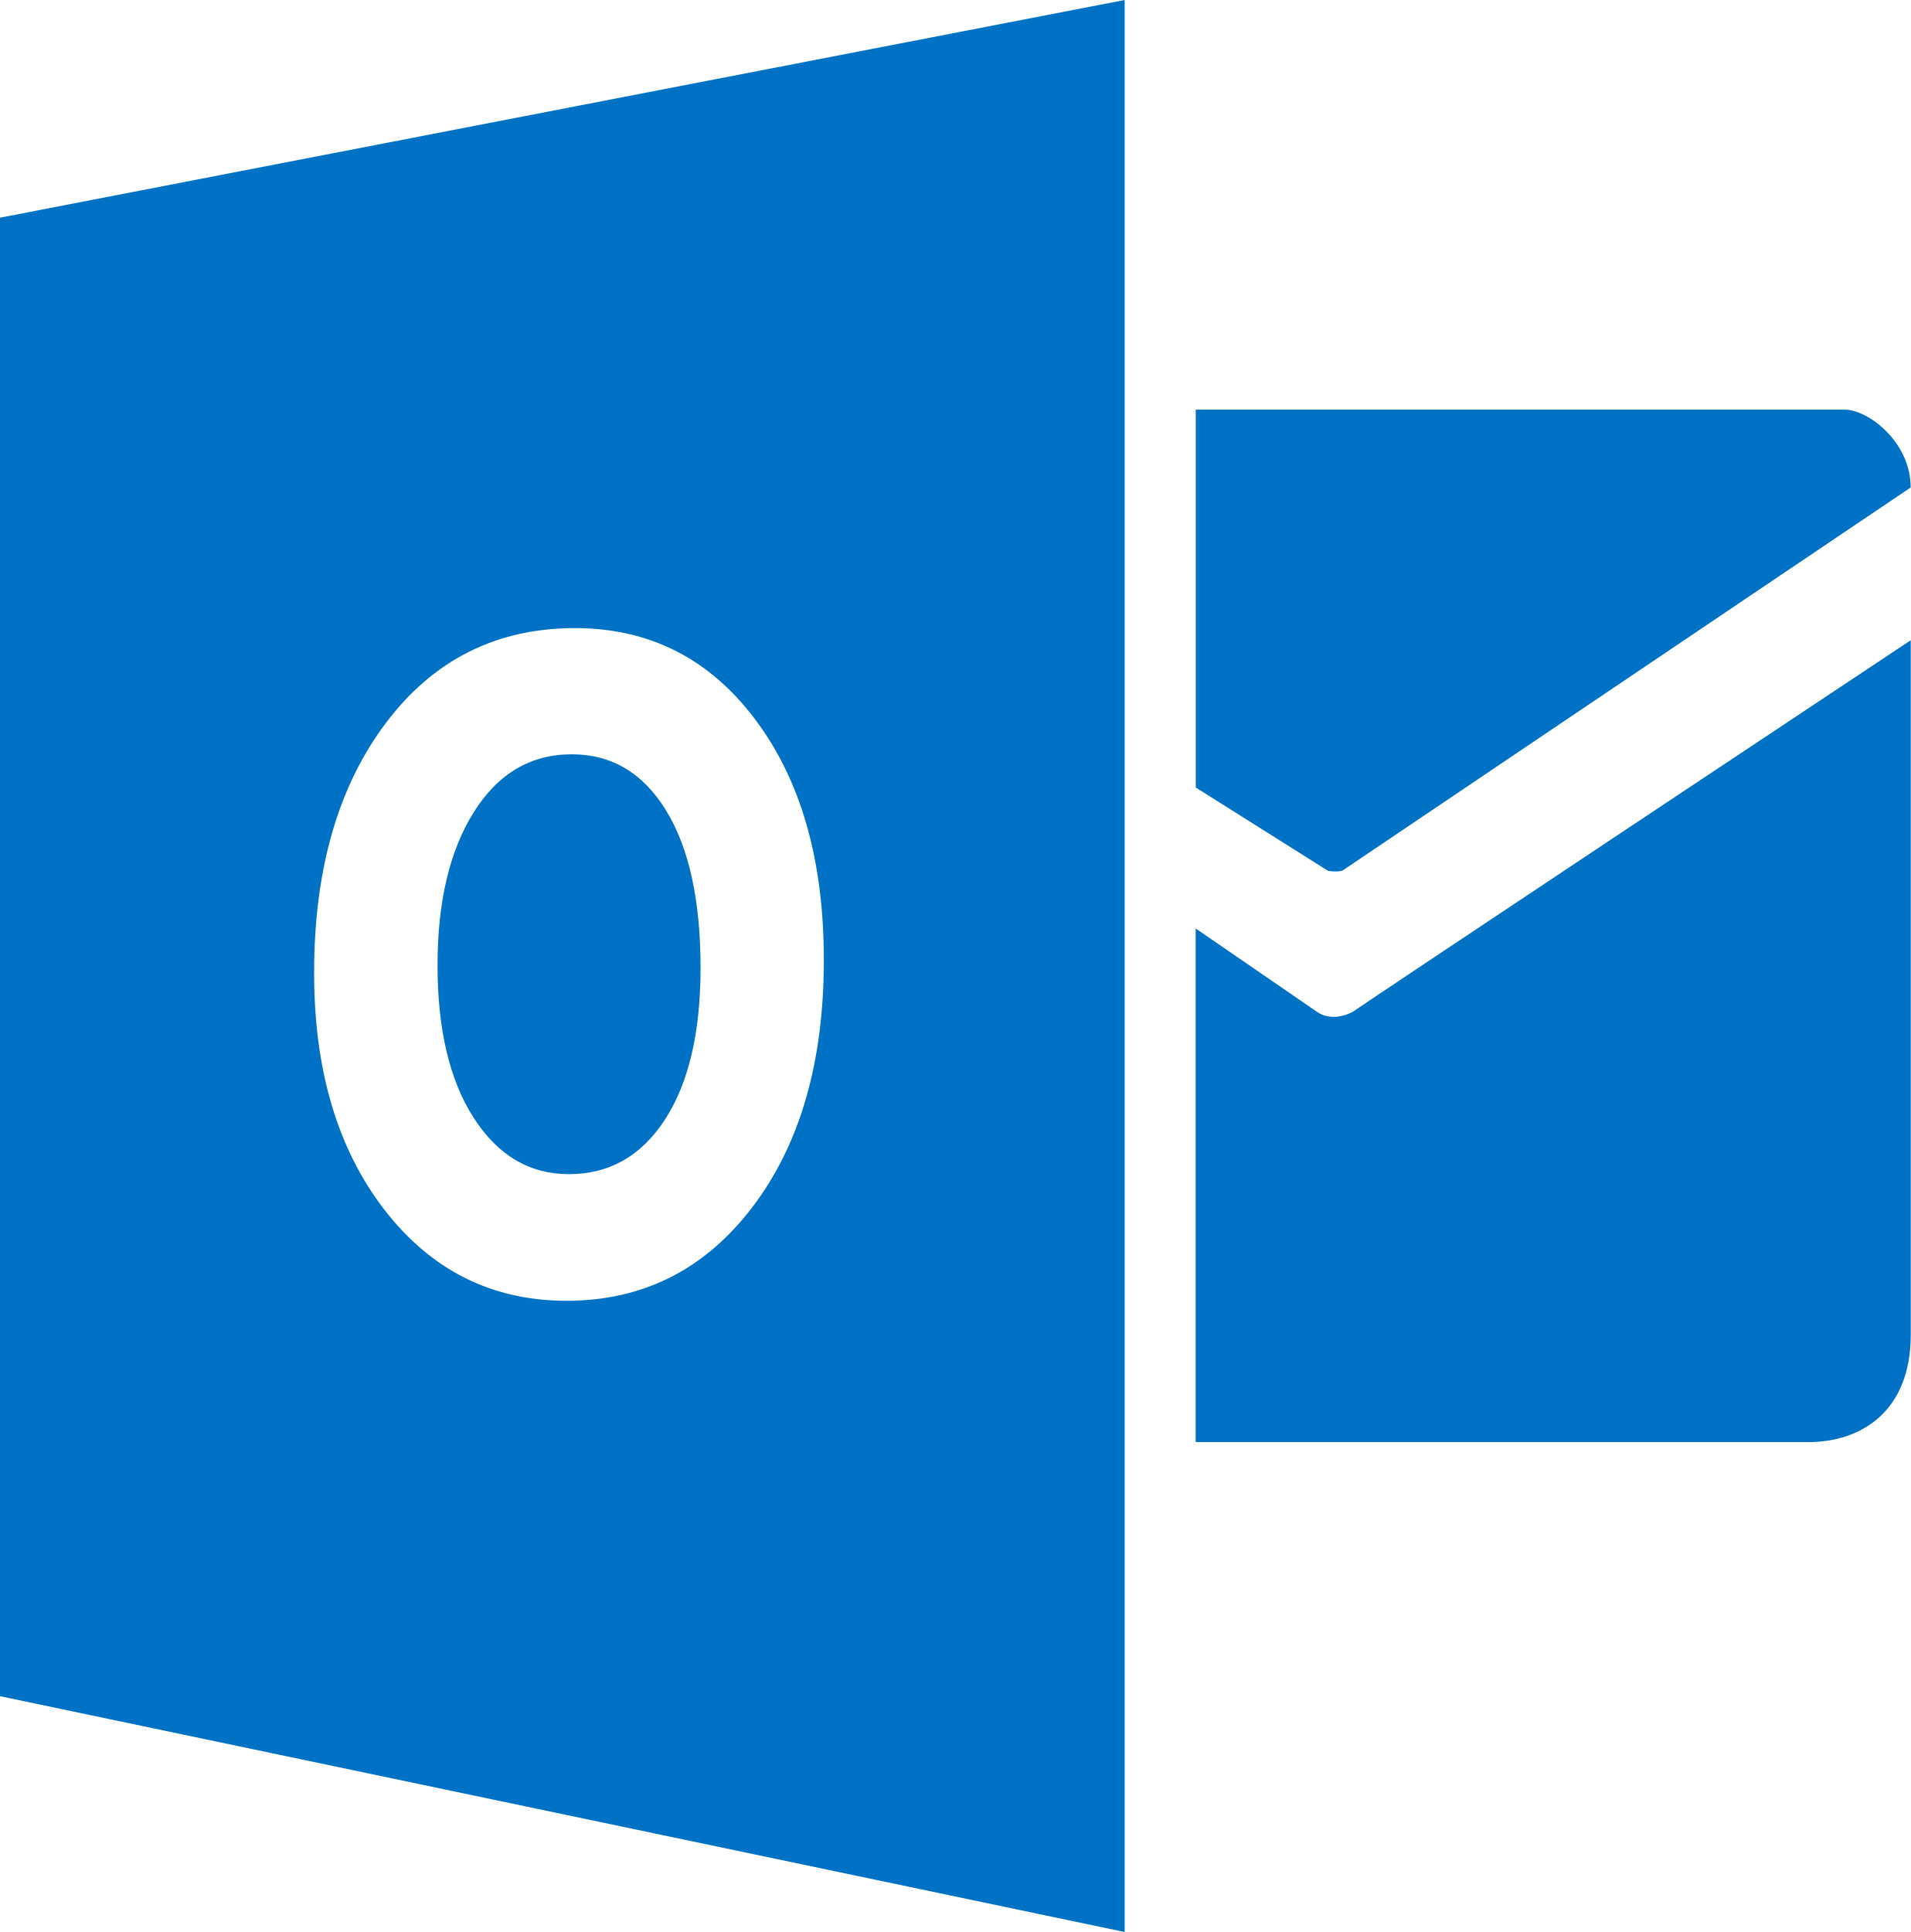
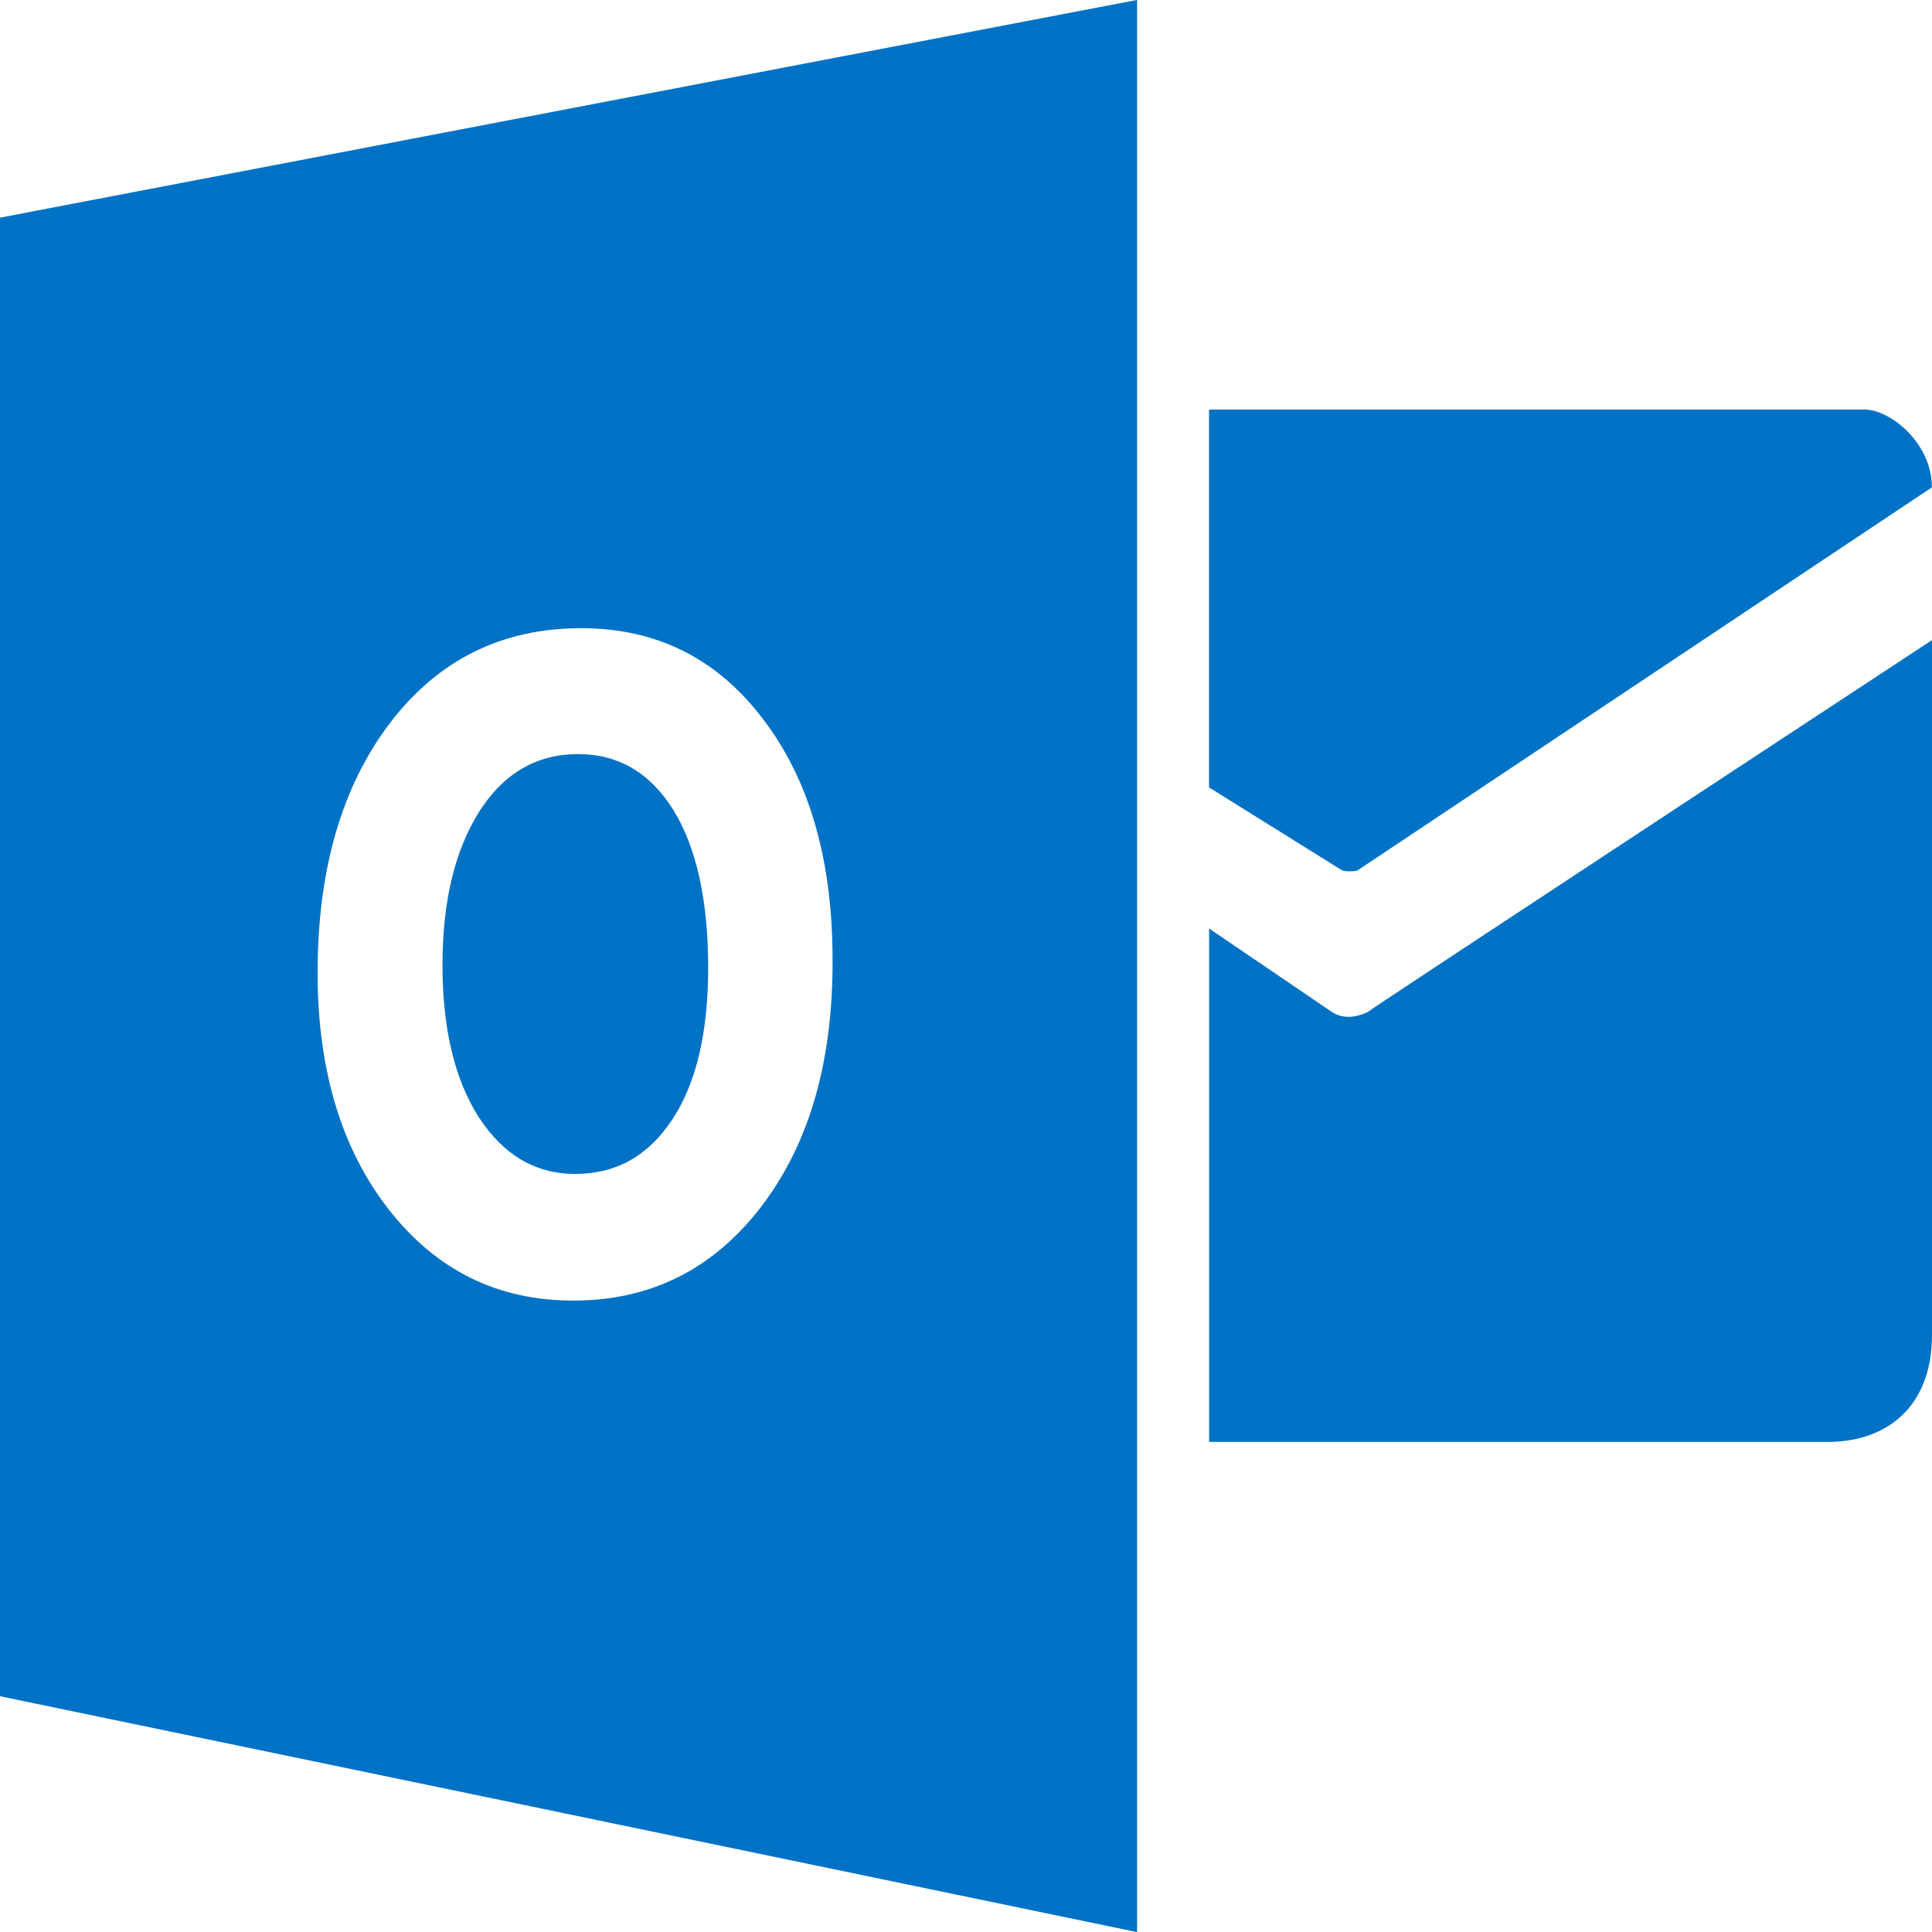
- <svg xmlns="http://www.w3.org/2000/svg" version="1.1" id="Layer_1" x="0px" y="0px" width="103.173px" height="104.313px" viewBox="0 0 103.173 104.313" enable-background="new 0 0 103.173 104.313" xml:space="preserve">
-   <path id="path3" fill="#0072C6" d="M64.566,22.116v20.404l7.131,4.49  c0.188,0.055,0.595,0.059,0.783,0l30.689-20.69c0-2.449-2.284-4.204-3.573-4.204H64.566z" />
-   <path id="path5" fill="#0072C6" d="M64.566,50.133l6.508,4.471c0.917,0.674,2.021,0,2.021,0  c-1.101,0.674,30.078-20.037,30.078-20.037v37.501c0,4.083-2.613,5.795-5.552,5.795H64.562V50.133H64.566z" />
-   <g id="g23" transform="matrix(3.917871,0,0,3.917871,-13.48139,-41.38447)">
-     <path id="path25" fill="#0072C6" d="M11.321,20.958c-0.566,0-1.017,0.266-1.35,0.797   c-0.333,0.531-0.5,1.234-0.5,2.109c0,0.888,0.167,1.59,0.5,2.106c0.333,0.517,0.77,0.774,1.31,0.774   c0.557,0,0.999-0.251,1.325-0.753s0.49-1.199,0.49-2.09c0-0.929-0.158-1.652-0.475-2.169   C12.304,21.216,11.871,20.958,11.321,20.958z" />
-     <path id="path27" fill="#0072C6" d="M3.441,13.563v20.375l15.5,3.25V10.563L3.441,13.563z    M13.813,27.195c-0.655,0.862-1.509,1.294-2.563,1.294c-1.027,0-1.863-0.418-2.51-1.253C8.094,26.4,7.77,25.312,7.77,23.97   c0-1.417,0.328-2.563,0.985-3.438c0.657-0.875,1.527-1.313,2.61-1.313c1.023,0,1.851,0.418,2.482,1.256   c0.632,0.838,0.948,1.942,0.948,3.313C14.796,25.197,14.468,26.333,13.813,27.195z" />
+ <svg xmlns="http://www.w3.org/2000/svg" width="30" height="30" viewBox="-3 -3 30 30" enable-background="new -3 -3 30 30">
+   <g fill="#0072c6">
+     <path d="m15.774,3.359v5.868l2.072,1.292c.057,.015 .174,.015 .228,0l8.924-5.951c0-.705-.663-1.208-1.037-1.208h-10.187v-.001z" />
+     <path d="m15.774,11.417l1.893,1.287c.267,.192 .588,0 .588,0-.32,.192 8.745-5.765 8.745-5.765v10.784c0,1.174-.758,1.667-1.613,1.667h-9.612v-7.973z" />
+     <g transform="matrix(3.91787 0 0 3.91787 -13.48139 -41.38447)">
+       <path d="m4.967,12.786c-.165,0-.296,.076-.393,.229-.096,.153-.145,.355-.145,.606 0,.255 .049,.457 .145,.606 .098,.149 .224,.223 .381,.223 .163,0 .29-.072 .385-.216 .095-.144 .142-.345 .142-.601 0-.267-.046-.475-.137-.624-.092-.148-.218-.223-.378-.223z" />
+       <path d="m2.675,10.66v5.86l4.507,.935v-7.658l-4.507,.863zm3.017,3.92c-.19,.248-.439,.372-.745,.372-.299,0-.542-.12-.73-.36-.188-.24-.283-.554-.283-.939 0-.407 .095-.737 .286-.989 .191-.251 .444-.377 .759-.377 .298,0 .539,.12 .721,.361 .184,.241 .275,.559 .275,.952 .002,.406-.093,.732-.283,.98z" />
+     </g>
  </g>
</svg>
